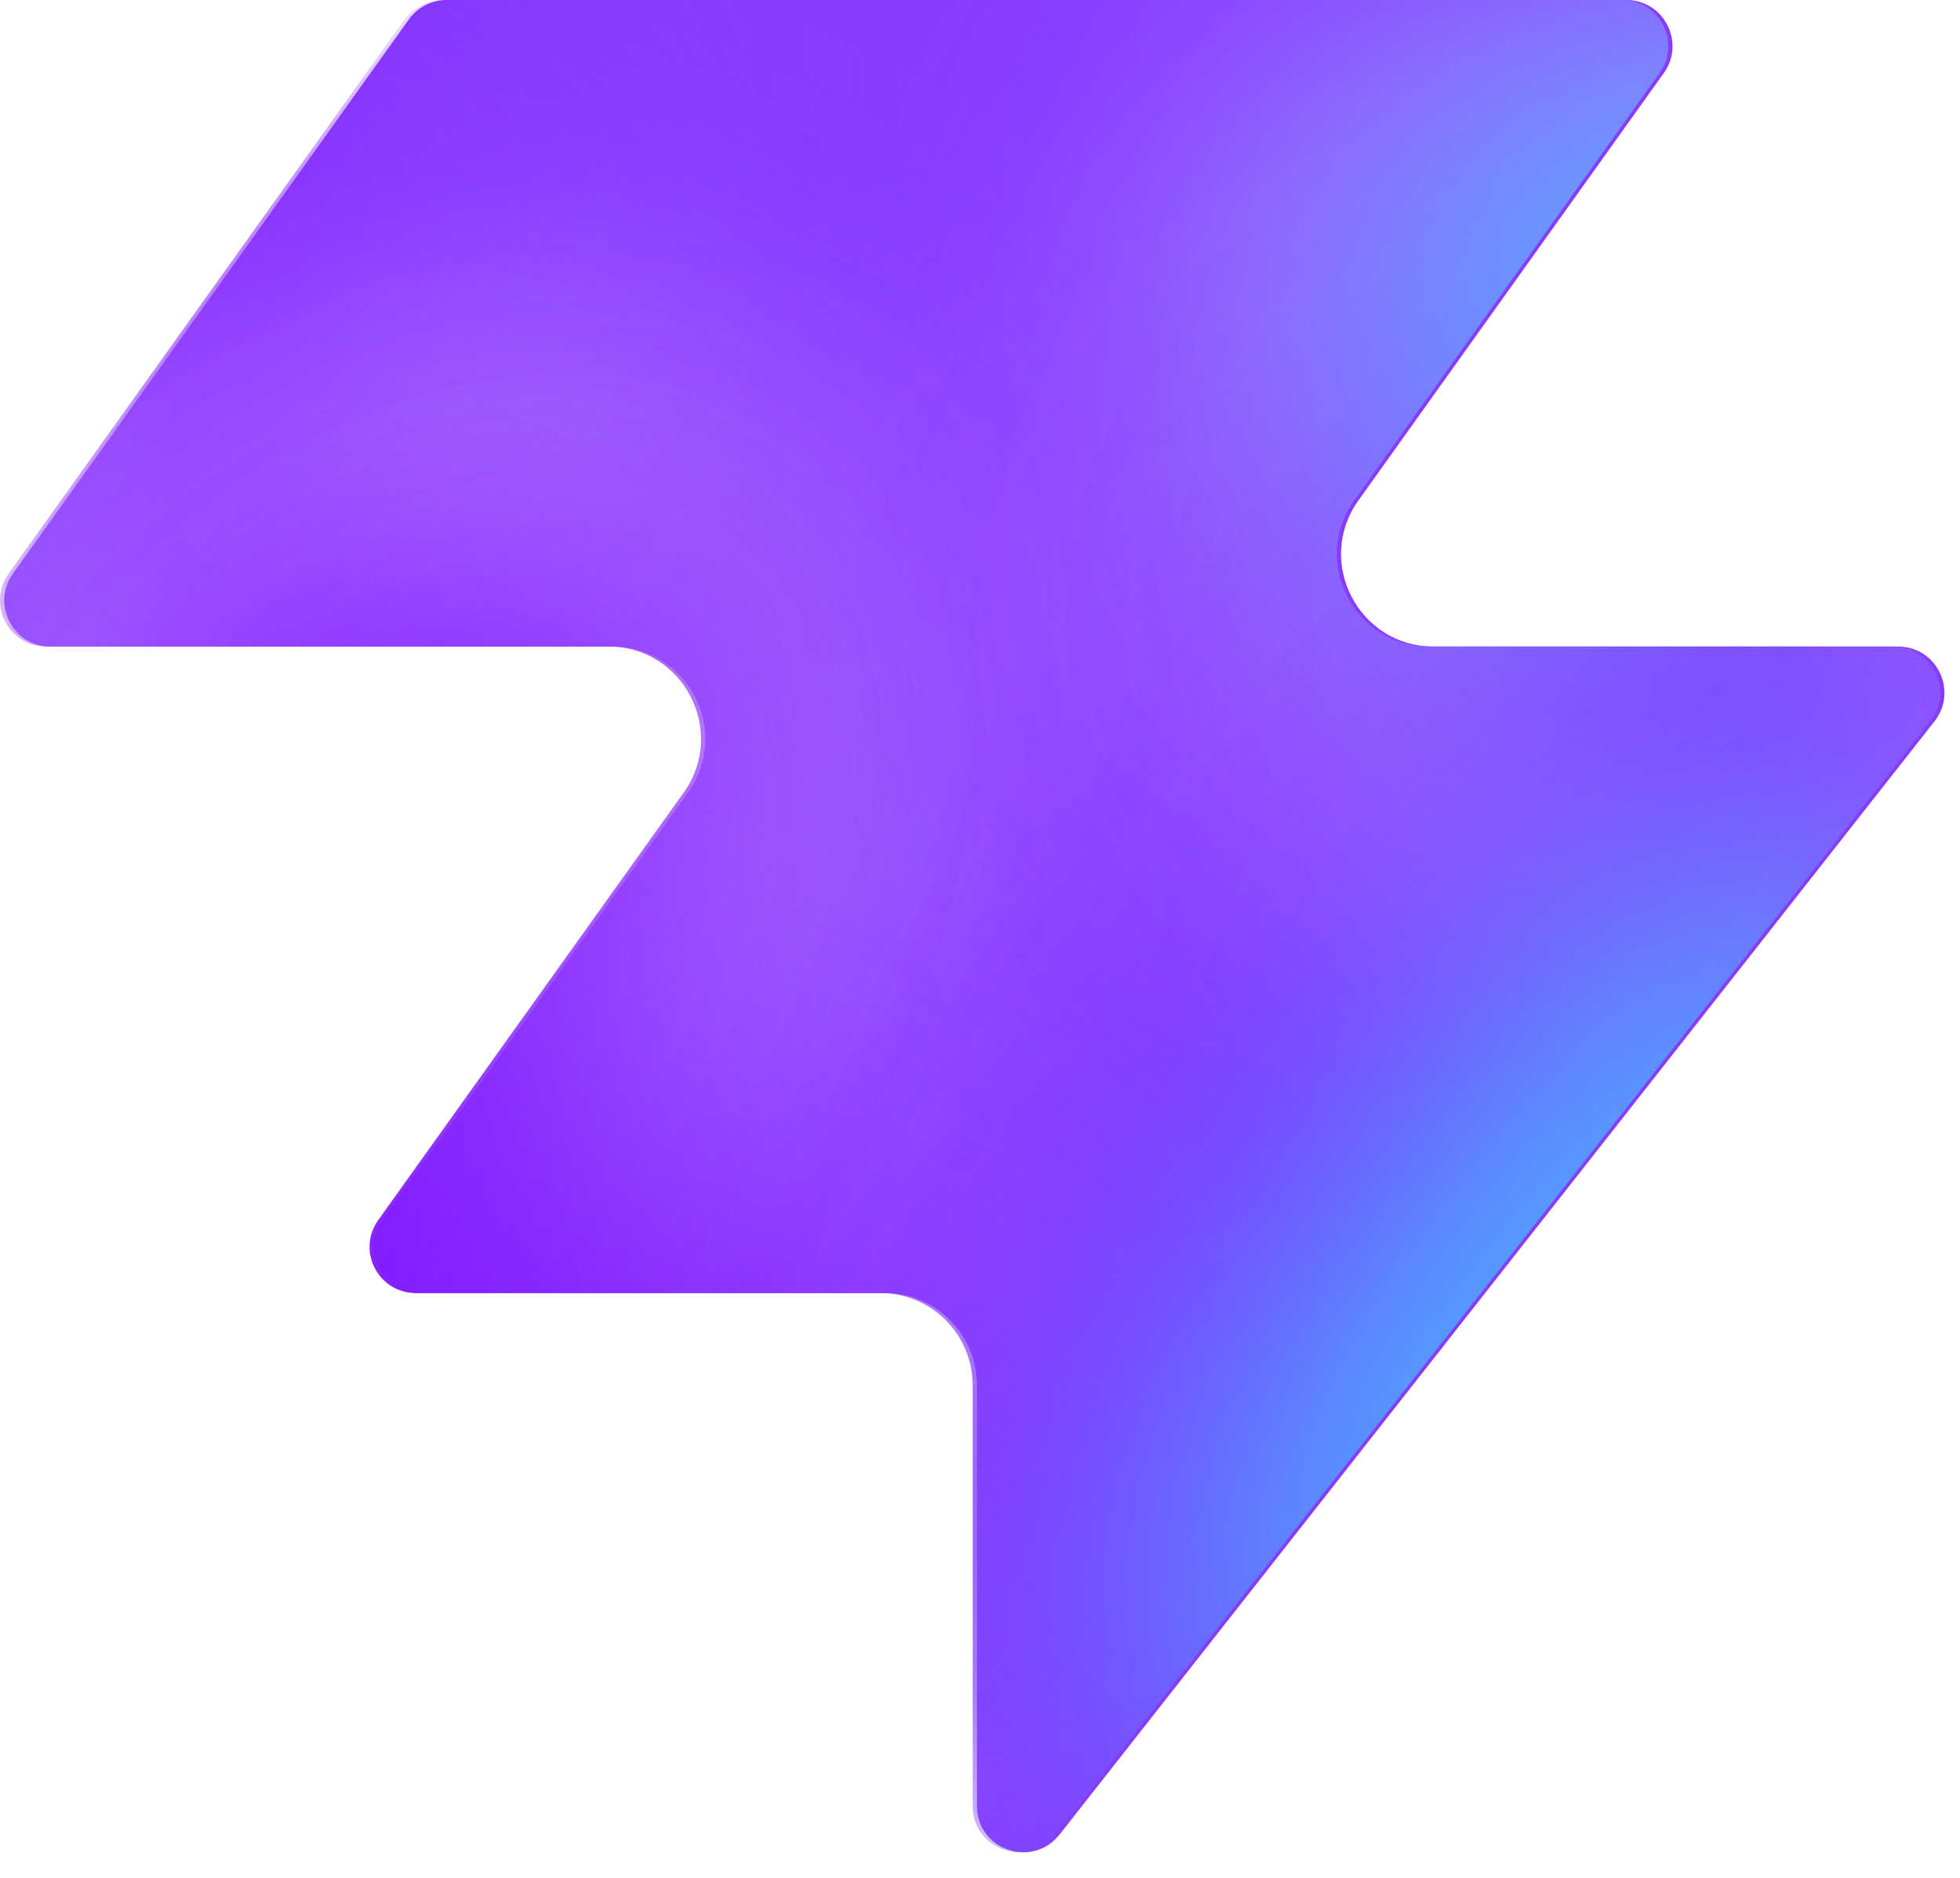
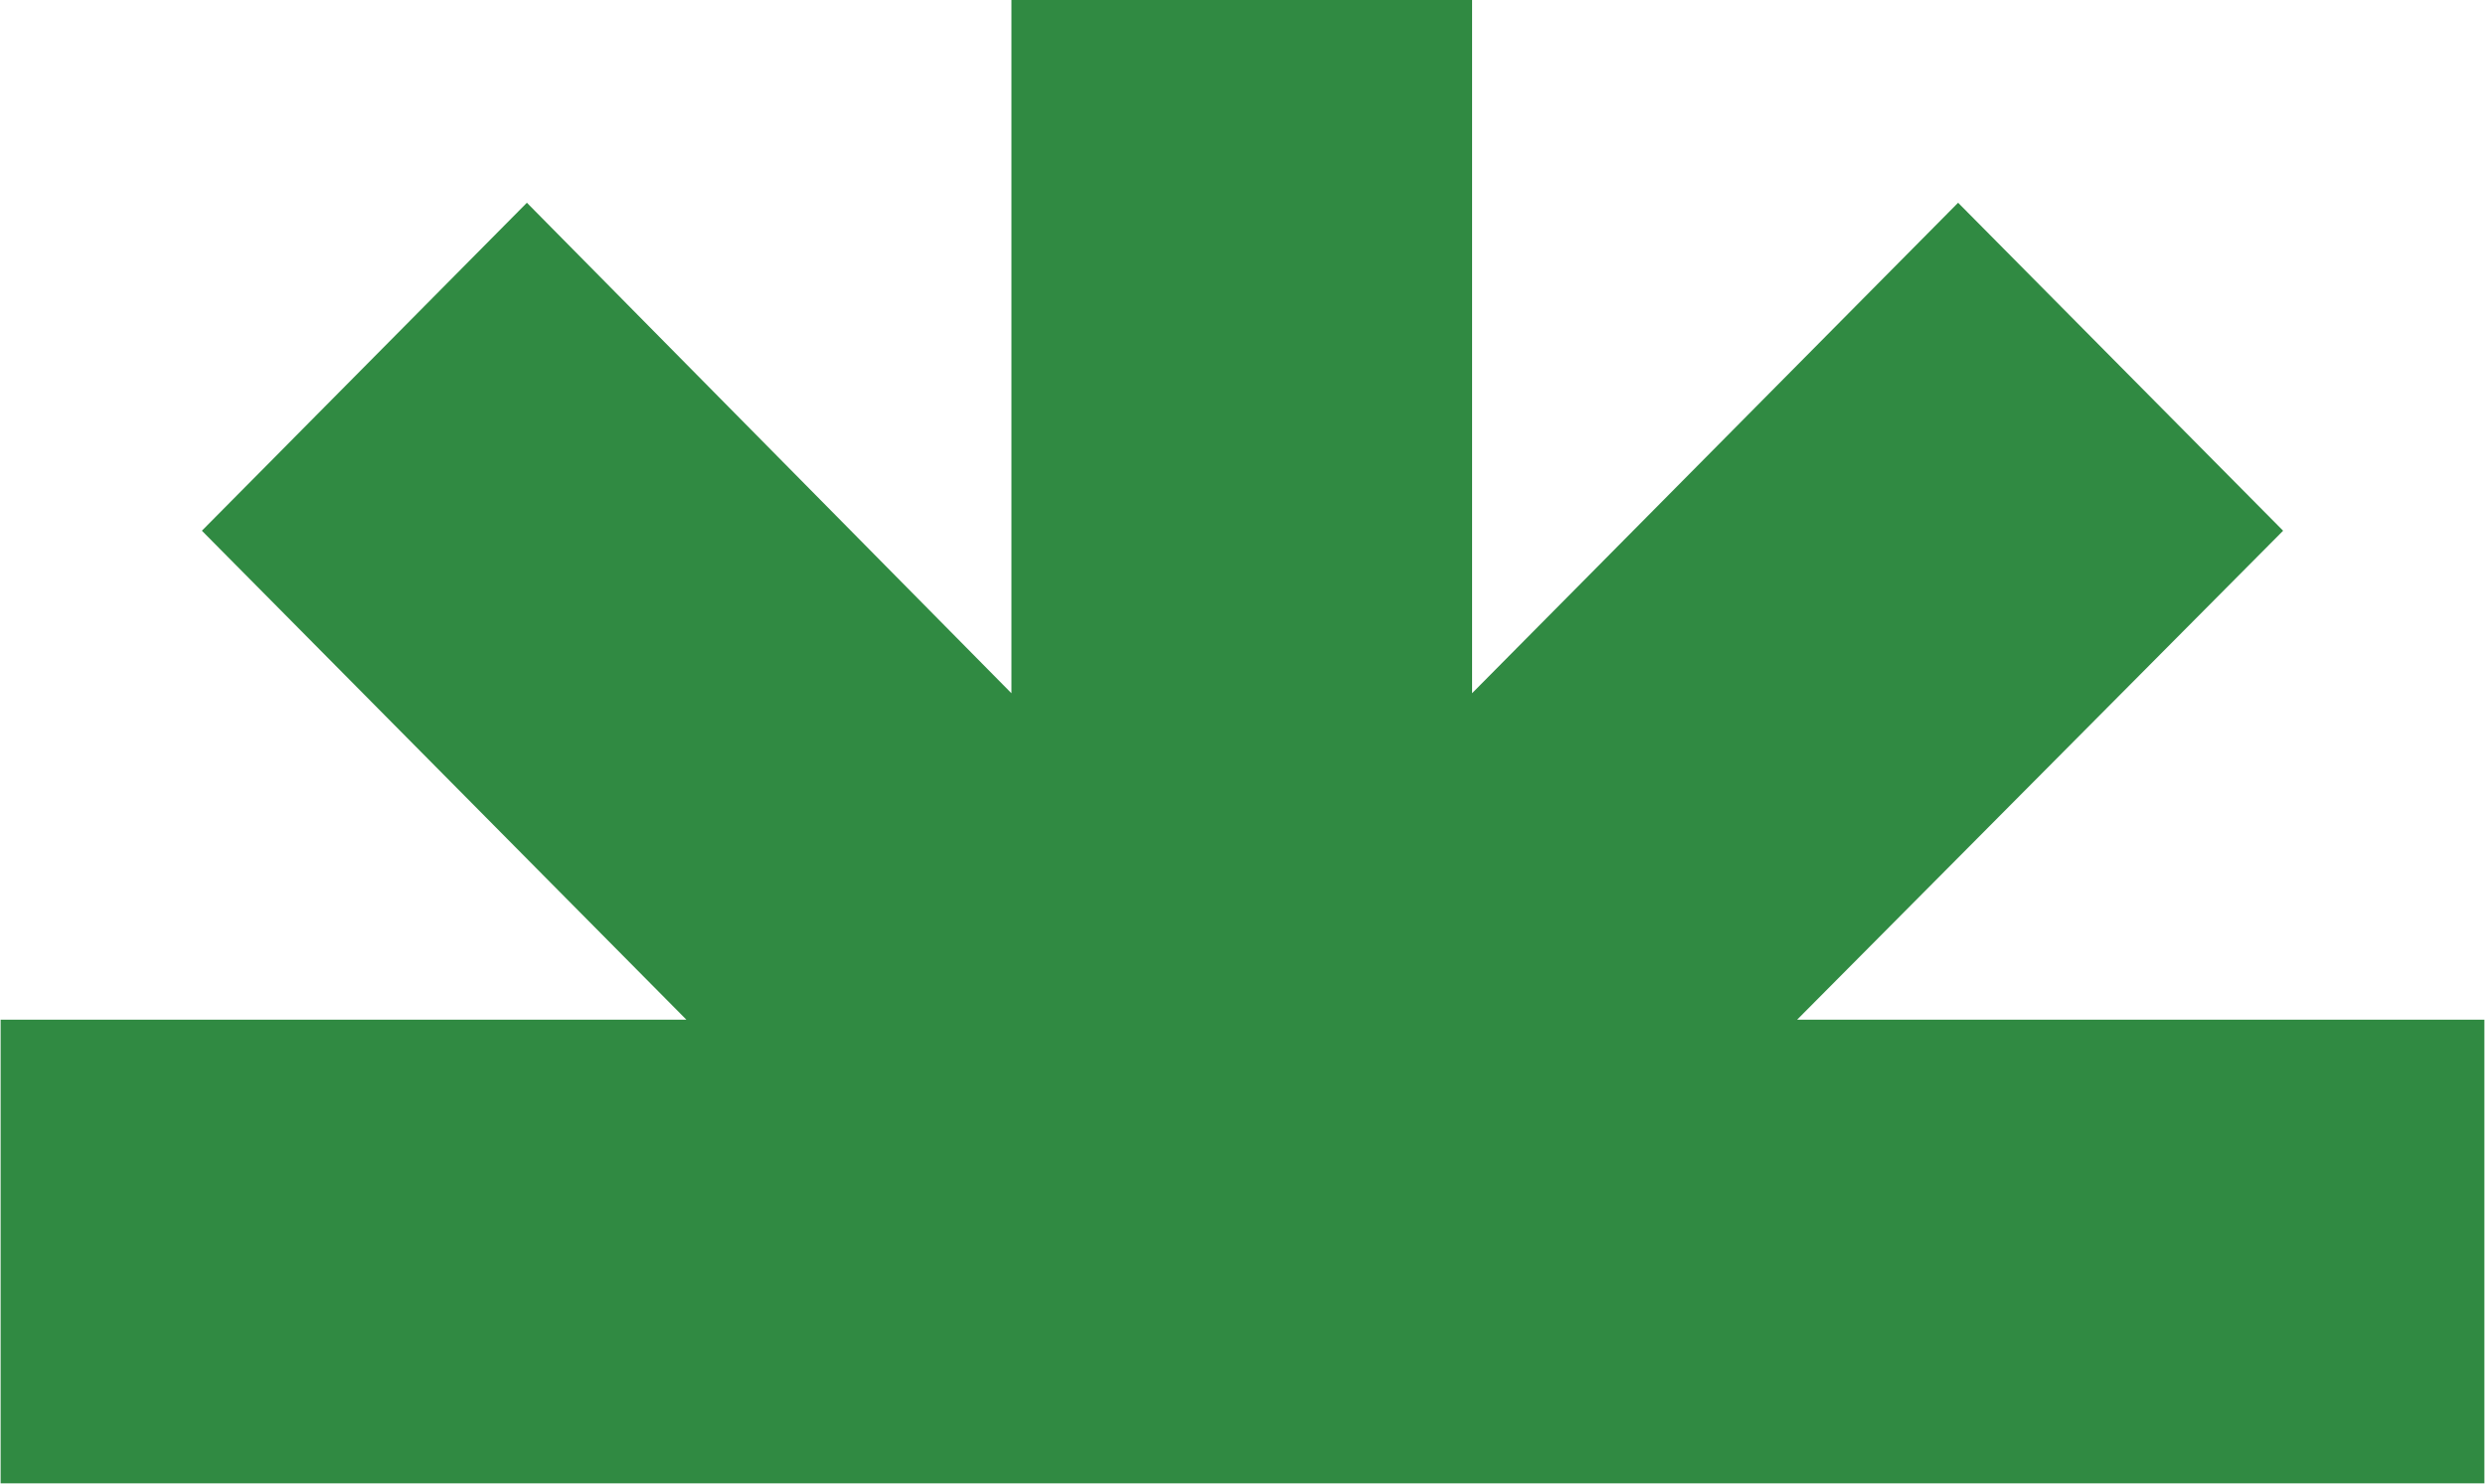
- <svg xmlns="http://www.w3.org/2000/svg" width="48" height="46" fill="none" viewBox="0 0 48 46">
-   <path fill="#863bff" d="M25.946 44.938c-.664.845-2.021.375-2.021-.698V33.937a2.26 2.26 0 0 0-2.262-2.262H10.287c-.92 0-1.456-1.04-.92-1.788l7.48-10.471c1.07-1.497 0-3.578-1.842-3.578H1.237c-.92 0-1.456-1.04-.92-1.788L10.013.474c.214-.297.556-.474.92-.474h28.894c.92 0 1.456 1.04.92 1.788l-7.48 10.471c-1.07 1.498 0 3.579 1.842 3.579h11.377c.943 0 1.473 1.088.89 1.83L25.947 44.94z" style="fill:#863bff;fill:color(display-p3 .525 .23 1);fill-opacity:1" />
-   <mask id="a" width="48" height="46" x="0" y="0" maskUnits="userSpaceOnUse" style="mask-type:alpha">
-     <path fill="#000" d="M25.842 44.938c-.664.844-2.021.375-2.021-.698V33.937a2.26 2.26 0 0 0-2.262-2.262H10.183c-.92 0-1.456-1.04-.92-1.788l7.48-10.471c1.07-1.498 0-3.579-1.842-3.579H1.133c-.92 0-1.456-1.04-.92-1.787L9.91.473c.214-.297.556-.474.92-.474h28.894c.92 0 1.456 1.04.92 1.788l-7.48 10.471c-1.07 1.498 0 3.578 1.842 3.578h11.377c.943 0 1.473 1.088.89 1.832L25.843 44.94z" style="fill:#000;fill-opacity:1" />
-   </mask>
-   <g mask="url(#a)">
-     <g filter="url(#b)">
-       <ellipse cx="5.508" cy="14.704" fill="#ede6ff" rx="5.508" ry="14.704" style="fill:#ede6ff;fill:color(display-p3 .927 .903 1);fill-opacity:1" transform="matrix(.00324 1 1 -.00324 -4.47 31.516)" />
-     </g>
-     <g filter="url(#c)">
-       <ellipse cx="10.399" cy="29.851" fill="#ede6ff" rx="10.399" ry="29.851" style="fill:#ede6ff;fill:color(display-p3 .927 .903 1);fill-opacity:1" transform="matrix(.00324 1 1 -.00324 -39.328 7.883)" />
-     </g>
-     <g filter="url(#d)">
-       <ellipse cx="5.508" cy="30.487" fill="#7e14ff" rx="5.508" ry="30.487" style="fill:#7e14ff;fill:color(display-p3 .492 .077 1);fill-opacity:1" transform="rotate(89.814 -25.913 -14.639)scale(1 -1)" />
-     </g>
-     <g filter="url(#e)">
-       <ellipse cx="5.508" cy="30.599" fill="#7e14ff" rx="5.508" ry="30.599" style="fill:#7e14ff;fill:color(display-p3 .492 .077 1);fill-opacity:1" transform="rotate(89.814 -32.644 -3.334)scale(1 -1)" />
-     </g>
-     <g filter="url(#f)">
-       <ellipse cx="5.508" cy="30.599" fill="#7e14ff" rx="5.508" ry="30.599" style="fill:#7e14ff;fill:color(display-p3 .492 .077 1);fill-opacity:1" transform="matrix(.00324 1 1 -.00324 -34.34 30.47)" />
-     </g>
-     <g filter="url(#g)">
-       <ellipse cx="14.072" cy="22.078" fill="#ede6ff" rx="14.072" ry="22.078" style="fill:#ede6ff;fill:color(display-p3 .927 .903 1);fill-opacity:1" transform="rotate(93.35 24.506 48.493)scale(-1 1)" />
-     </g>
-     <g filter="url(#h)">
-       <ellipse cx="3.47" cy="21.501" fill="#7e14ff" rx="3.47" ry="21.501" style="fill:#7e14ff;fill:color(display-p3 .492 .077 1);fill-opacity:1" transform="rotate(89.009 28.708 47.59)scale(-1 1)" />
-     </g>
-     <g filter="url(#i)">
-       <ellipse cx="3.47" cy="21.501" fill="#7e14ff" rx="3.47" ry="21.501" style="fill:#7e14ff;fill:color(display-p3 .492 .077 1);fill-opacity:1" transform="rotate(89.009 28.708 47.59)scale(-1 1)" />
-     </g>
-     <g filter="url(#j)">
-       <ellipse cx=".387" cy="8.972" fill="#7e14ff" rx="4.407" ry="29.108" style="fill:#7e14ff;fill:color(display-p3 .492 .077 1);fill-opacity:1" transform="rotate(39.51 .387 8.972)" />
-     </g>
-     <g filter="url(#k)">
-       <ellipse cx="47.523" cy="-6.092" fill="#7e14ff" rx="4.407" ry="29.108" style="fill:#7e14ff;fill:color(display-p3 .492 .077 1);fill-opacity:1" transform="rotate(37.892 47.523 -6.092)" />
-     </g>
-     <g filter="url(#l)">
-       <ellipse cx="41.412" cy="6.333" fill="#47bfff" rx="5.971" ry="9.665" style="fill:#47bfff;fill:color(display-p3 .28 .748 1);fill-opacity:1" transform="rotate(37.892 41.412 6.333)" />
-     </g>
-     <g filter="url(#m)">
-       <ellipse cx="-1.879" cy="38.332" fill="#7e14ff" rx="4.407" ry="29.108" style="fill:#7e14ff;fill:color(display-p3 .492 .077 1);fill-opacity:1" transform="rotate(37.892 -1.88 38.332)" />
-     </g>
-     <g filter="url(#n)">
-       <ellipse cx="-1.879" cy="38.332" fill="#7e14ff" rx="4.407" ry="29.108" style="fill:#7e14ff;fill:color(display-p3 .492 .077 1);fill-opacity:1" transform="rotate(37.892 -1.88 38.332)" />
-     </g>
-     <g filter="url(#o)">
-       <ellipse cx="35.651" cy="29.907" fill="#7e14ff" rx="4.407" ry="29.108" style="fill:#7e14ff;fill:color(display-p3 .492 .077 1);fill-opacity:1" transform="rotate(37.892 35.651 29.907)" />
-     </g>
-     <g filter="url(#p)">
-       <ellipse cx="38.418" cy="32.4" fill="#47bfff" rx="5.971" ry="15.297" style="fill:#47bfff;fill:color(display-p3 .28 .748 1);fill-opacity:1" transform="rotate(37.892 38.418 32.4)" />
+ <svg xmlns="http://www.w3.org/2000/svg" id="b" width="5.88mm" height="3.51mm" viewBox="0 0 16.66 9.95">
+   <g id="c">
+     <g id="d">
+       <g id="e">
+         <polygon points="6.78 0 6.78 4.65 3.53 1.36 1.35 3.56 4.6 6.84 0 6.84 0 9.95 6.78 9.95 9.87 9.95 16.66 9.95 16.66 6.84 12.05 6.84 15.31 3.56 13.13 1.36 9.87 4.65 9.87 0 6.78 0" style="fill:#308a42;" />
+       </g>
    </g>
  </g>
-   <defs>
-     <filter id="b" width="60.045" height="41.654" x="-19.77" y="16.149" color-interpolation-filters="sRGB" filterUnits="userSpaceOnUse">
-       <feFlood flood-opacity="0" result="BackgroundImageFix" />
-       <feBlend in="SourceGraphic" in2="BackgroundImageFix" result="shape" />
-       <feGaussianBlur result="effect1_foregroundBlur_2002_17158" stdDeviation="7.659" />
-     </filter>
-     <filter id="c" width="90.34" height="51.437" x="-54.613" y="-7.533" color-interpolation-filters="sRGB" filterUnits="userSpaceOnUse">
-       <feFlood flood-opacity="0" result="BackgroundImageFix" />
-       <feBlend in="SourceGraphic" in2="BackgroundImageFix" result="shape" />
-       <feGaussianBlur result="effect1_foregroundBlur_2002_17158" stdDeviation="7.659" />
-     </filter>
-     <filter id="d" width="79.355" height="29.4" x="-49.64" y="2.03" color-interpolation-filters="sRGB" filterUnits="userSpaceOnUse">
-       <feFlood flood-opacity="0" result="BackgroundImageFix" />
-       <feBlend in="SourceGraphic" in2="BackgroundImageFix" result="shape" />
-       <feGaussianBlur result="effect1_foregroundBlur_2002_17158" stdDeviation="4.596" />
-     </filter>
-     <filter id="e" width="79.579" height="29.4" x="-45.045" y="20.029" color-interpolation-filters="sRGB" filterUnits="userSpaceOnUse">
-       <feFlood flood-opacity="0" result="BackgroundImageFix" />
-       <feBlend in="SourceGraphic" in2="BackgroundImageFix" result="shape" />
-       <feGaussianBlur result="effect1_foregroundBlur_2002_17158" stdDeviation="4.596" />
-     </filter>
-     <filter id="f" width="79.579" height="29.4" x="-43.513" y="21.178" color-interpolation-filters="sRGB" filterUnits="userSpaceOnUse">
-       <feFlood flood-opacity="0" result="BackgroundImageFix" />
-       <feBlend in="SourceGraphic" in2="BackgroundImageFix" result="shape" />
-       <feGaussianBlur result="effect1_foregroundBlur_2002_17158" stdDeviation="4.596" />
-     </filter>
-     <filter id="g" width="74.749" height="58.852" x="15.756" y="-17.901" color-interpolation-filters="sRGB" filterUnits="userSpaceOnUse">
-       <feFlood flood-opacity="0" result="BackgroundImageFix" />
-       <feBlend in="SourceGraphic" in2="BackgroundImageFix" result="shape" />
-       <feGaussianBlur result="effect1_foregroundBlur_2002_17158" stdDeviation="7.659" />
-     </filter>
-     <filter id="h" width="61.377" height="25.362" x="23.548" y="2.284" color-interpolation-filters="sRGB" filterUnits="userSpaceOnUse">
-       <feFlood flood-opacity="0" result="BackgroundImageFix" />
-       <feBlend in="SourceGraphic" in2="BackgroundImageFix" result="shape" />
-       <feGaussianBlur result="effect1_foregroundBlur_2002_17158" stdDeviation="4.596" />
-     </filter>
-     <filter id="i" width="61.377" height="25.362" x="23.548" y="2.284" color-interpolation-filters="sRGB" filterUnits="userSpaceOnUse">
-       <feFlood flood-opacity="0" result="BackgroundImageFix" />
-       <feBlend in="SourceGraphic" in2="BackgroundImageFix" result="shape" />
-       <feGaussianBlur result="effect1_foregroundBlur_2002_17158" stdDeviation="4.596" />
-     </filter>
-     <filter id="j" width="56.045" height="63.649" x="-27.636" y="-22.853" color-interpolation-filters="sRGB" filterUnits="userSpaceOnUse">
-       <feFlood flood-opacity="0" result="BackgroundImageFix" />
-       <feBlend in="SourceGraphic" in2="BackgroundImageFix" result="shape" />
-       <feGaussianBlur result="effect1_foregroundBlur_2002_17158" stdDeviation="4.596" />
-     </filter>
-     <filter id="k" width="54.814" height="64.646" x="20.116" y="-38.415" color-interpolation-filters="sRGB" filterUnits="userSpaceOnUse">
-       <feFlood flood-opacity="0" result="BackgroundImageFix" />
-       <feBlend in="SourceGraphic" in2="BackgroundImageFix" result="shape" />
-       <feGaussianBlur result="effect1_foregroundBlur_2002_17158" stdDeviation="4.596" />
-     </filter>
-     <filter id="l" width="33.541" height="35.313" x="24.641" y="-11.323" color-interpolation-filters="sRGB" filterUnits="userSpaceOnUse">
-       <feFlood flood-opacity="0" result="BackgroundImageFix" />
-       <feBlend in="SourceGraphic" in2="BackgroundImageFix" result="shape" />
-       <feGaussianBlur result="effect1_foregroundBlur_2002_17158" stdDeviation="4.596" />
-     </filter>
-     <filter id="m" width="54.814" height="64.646" x="-29.286" y="6.009" color-interpolation-filters="sRGB" filterUnits="userSpaceOnUse">
-       <feFlood flood-opacity="0" result="BackgroundImageFix" />
-       <feBlend in="SourceGraphic" in2="BackgroundImageFix" result="shape" />
-       <feGaussianBlur result="effect1_foregroundBlur_2002_17158" stdDeviation="4.596" />
-     </filter>
-     <filter id="n" width="54.814" height="64.646" x="-29.286" y="6.009" color-interpolation-filters="sRGB" filterUnits="userSpaceOnUse">
-       <feFlood flood-opacity="0" result="BackgroundImageFix" />
-       <feBlend in="SourceGraphic" in2="BackgroundImageFix" result="shape" />
-       <feGaussianBlur result="effect1_foregroundBlur_2002_17158" stdDeviation="4.596" />
-     </filter>
-     <filter id="o" width="54.814" height="64.646" x="8.244" y="-2.416" color-interpolation-filters="sRGB" filterUnits="userSpaceOnUse">
-       <feFlood flood-opacity="0" result="BackgroundImageFix" />
-       <feBlend in="SourceGraphic" in2="BackgroundImageFix" result="shape" />
-       <feGaussianBlur result="effect1_foregroundBlur_2002_17158" stdDeviation="4.596" />
-     </filter>
-     <filter id="p" width="39.409" height="43.623" x="18.713" y="10.588" color-interpolation-filters="sRGB" filterUnits="userSpaceOnUse">
-       <feFlood flood-opacity="0" result="BackgroundImageFix" />
-       <feBlend in="SourceGraphic" in2="BackgroundImageFix" result="shape" />
-       <feGaussianBlur result="effect1_foregroundBlur_2002_17158" stdDeviation="4.596" />
-     </filter>
-   </defs>
</svg>
